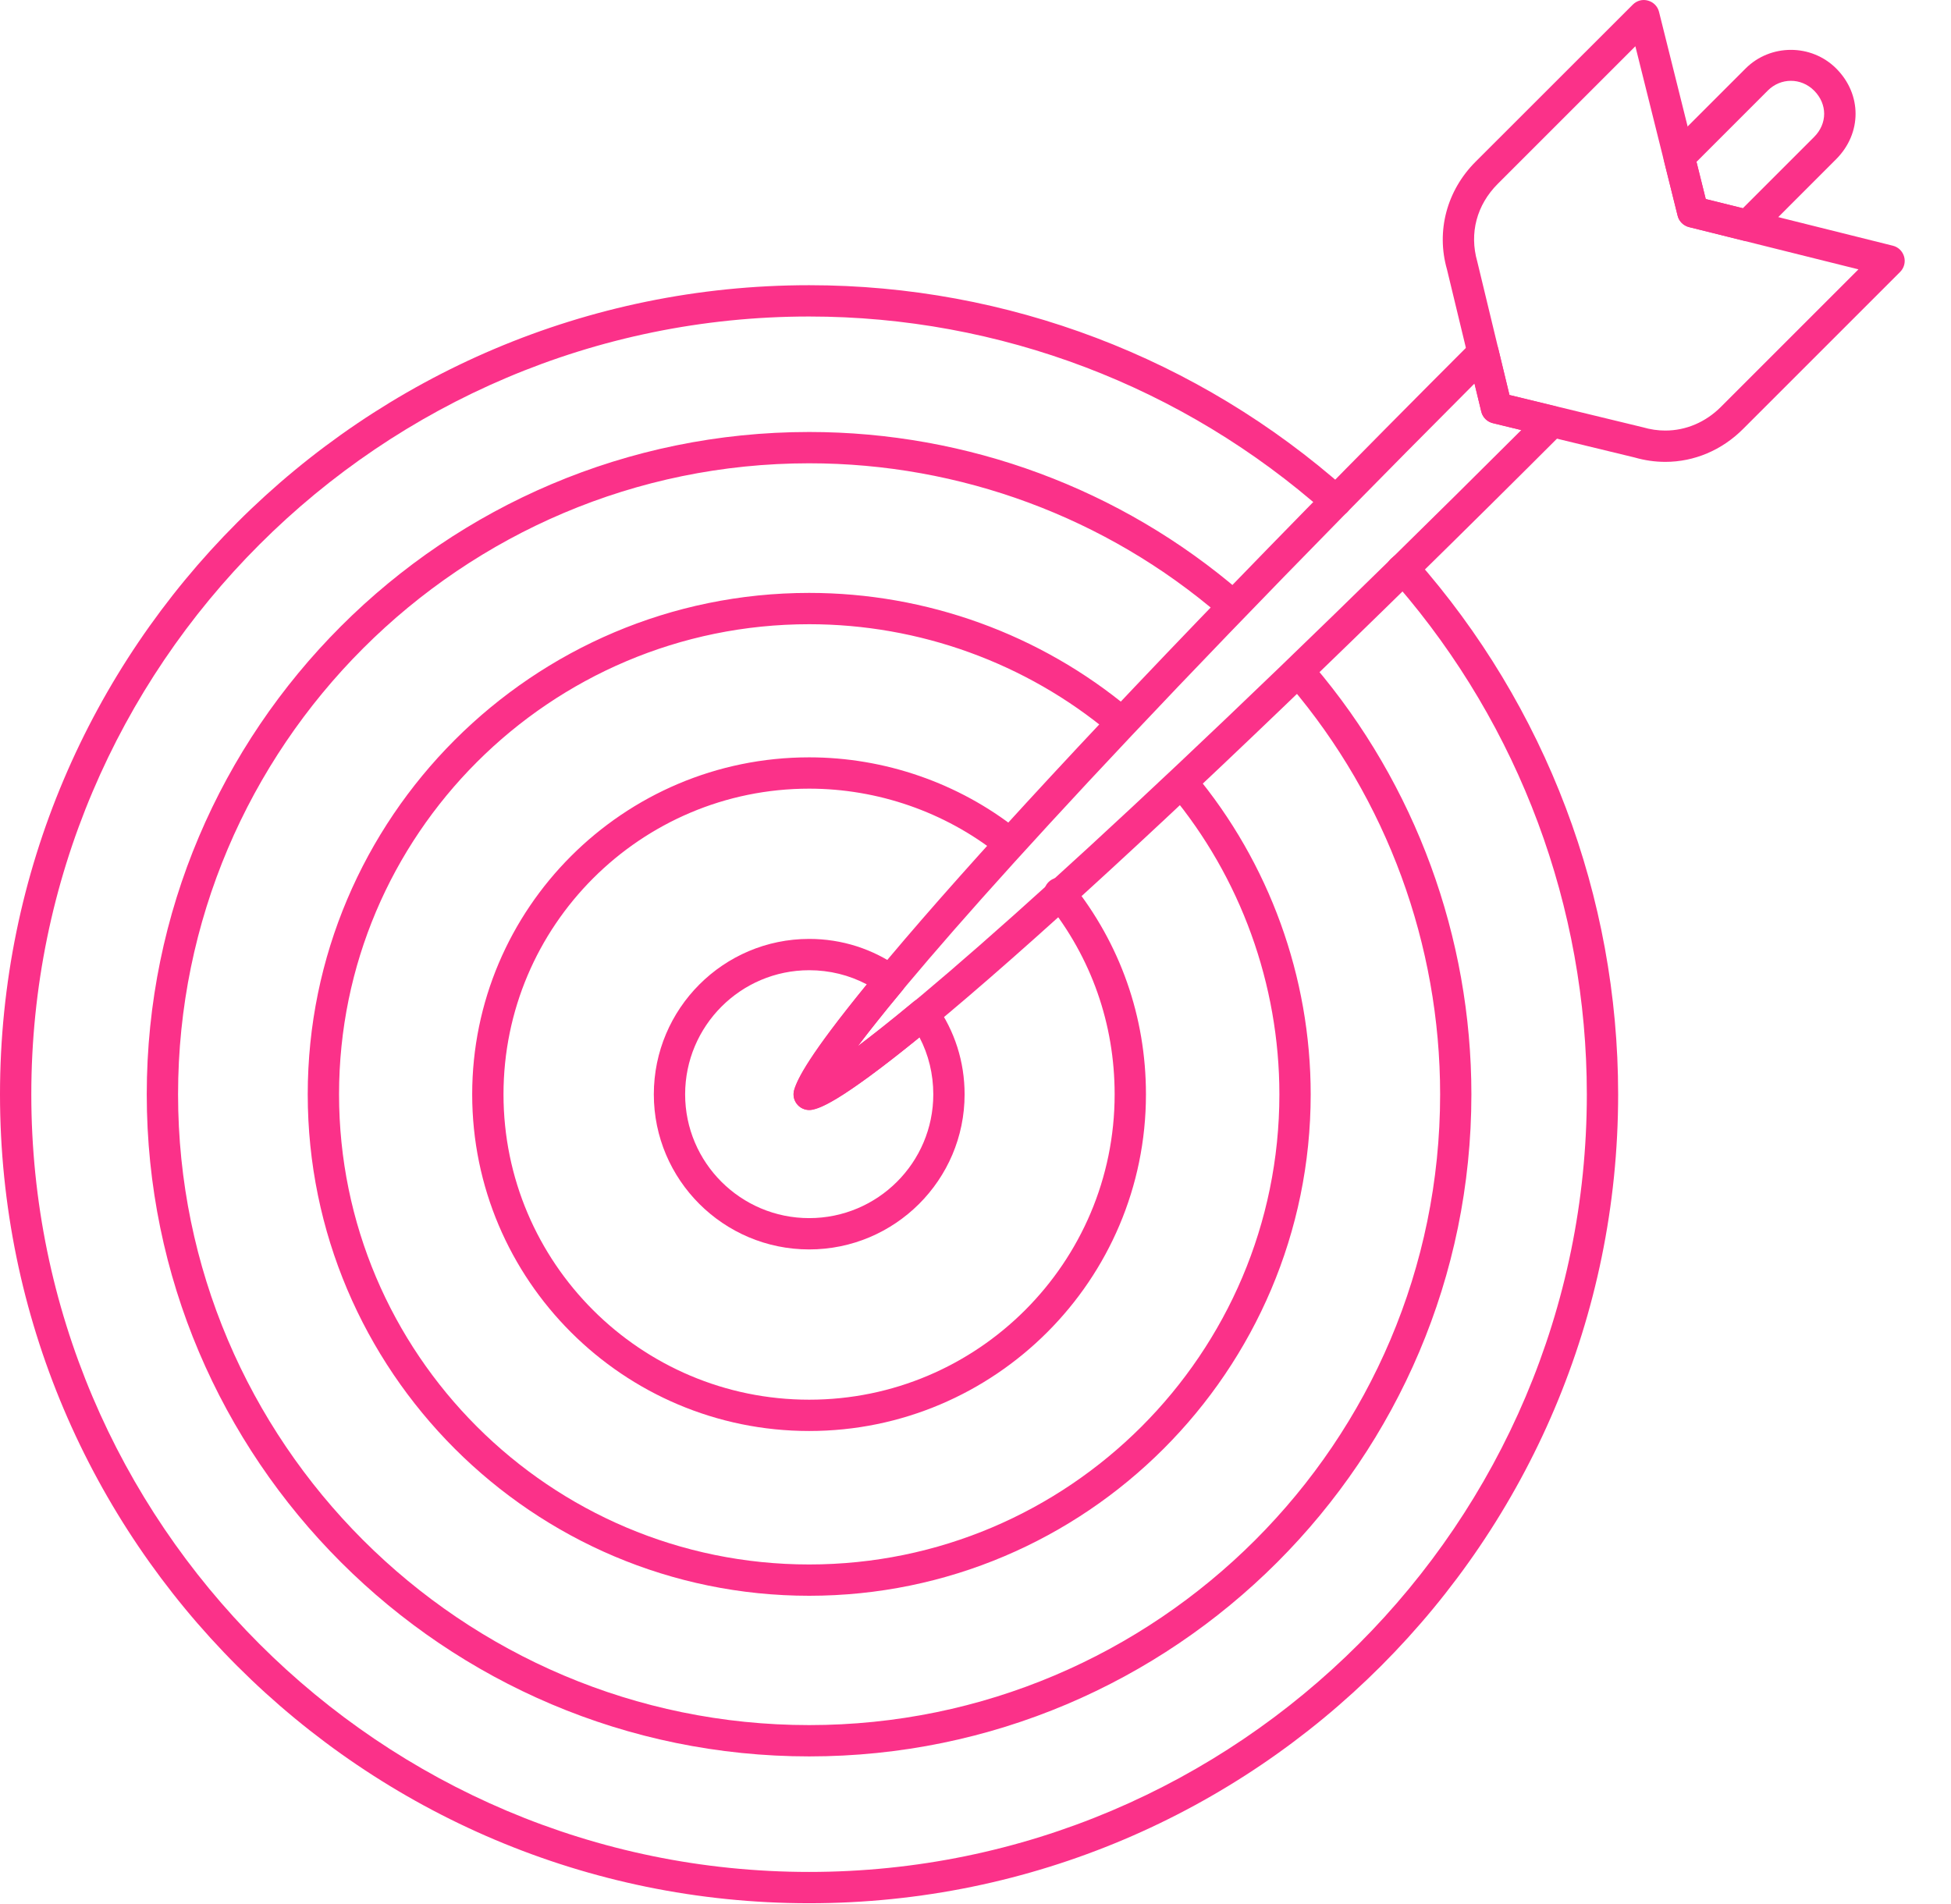
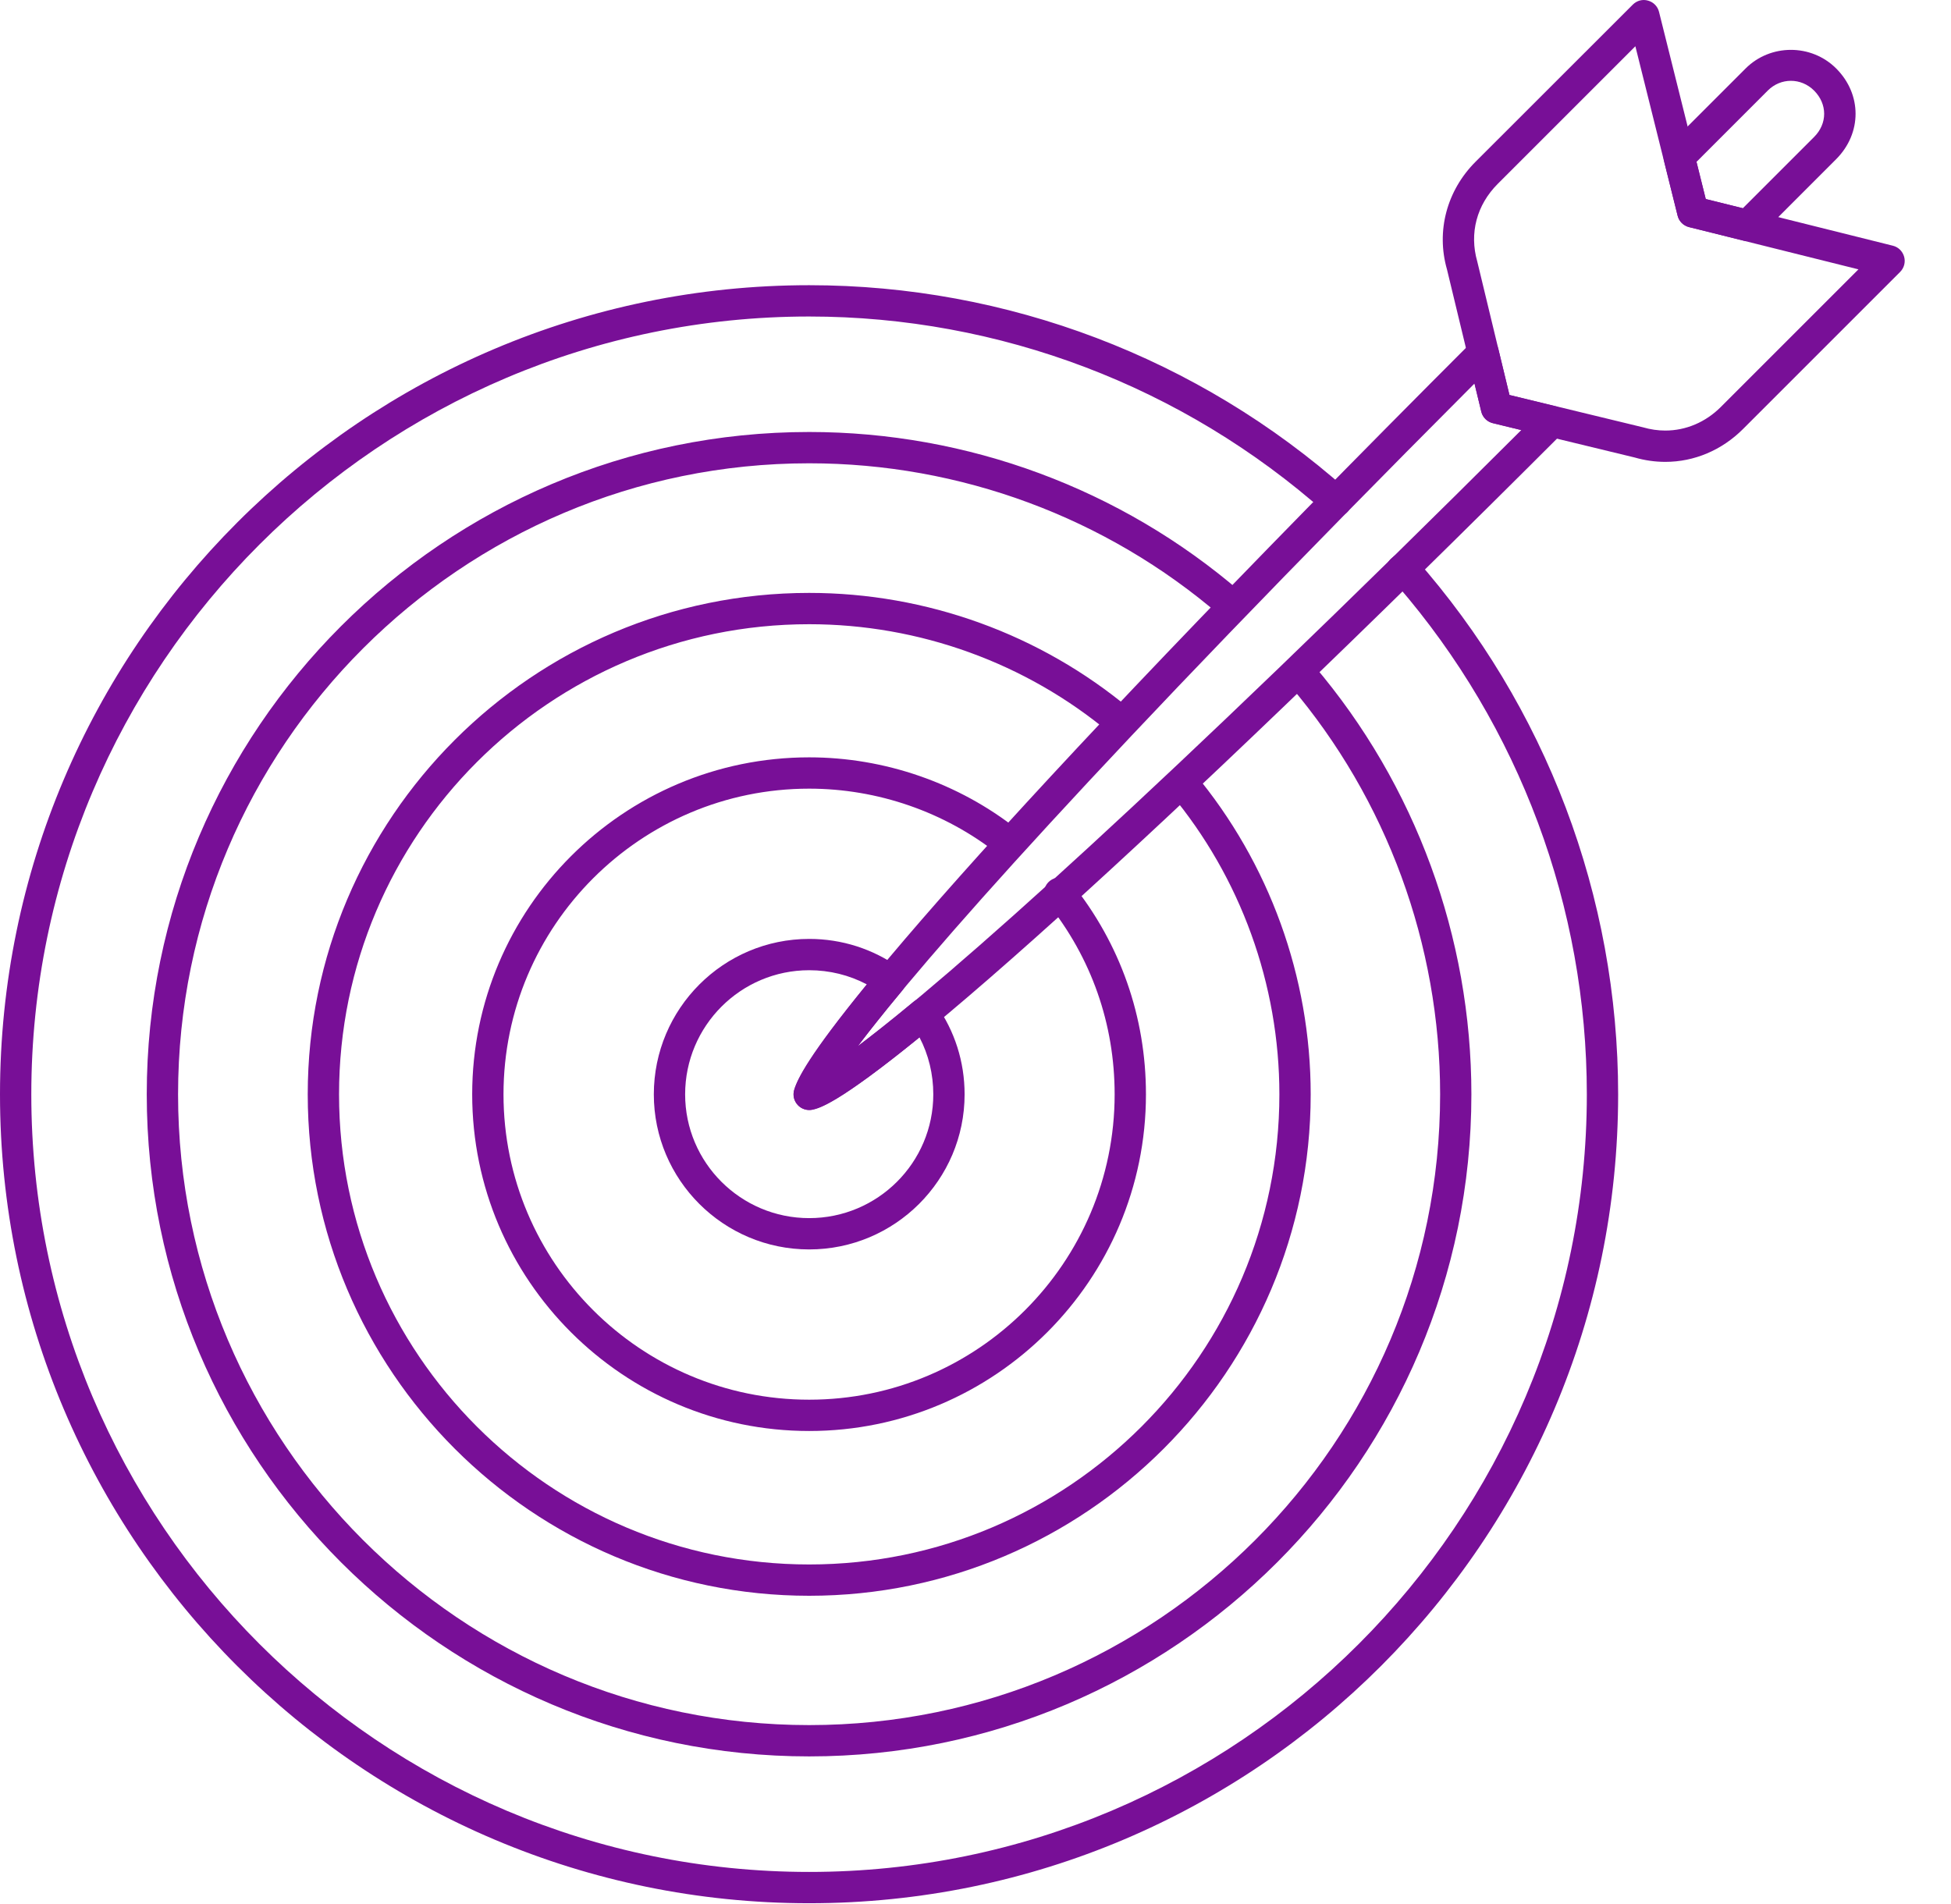
<svg xmlns="http://www.w3.org/2000/svg" width="41" height="40" viewBox="0 0 41 40" fill="none">
-   <path d="M17.005 40C7.628 40 0 32.374 0 23C0 13.623 7.628 5.994 17.005 5.994C21.166 5.994 25.176 7.518 28.296 10.287C28.432 10.407 28.444 10.616 28.324 10.751C28.203 10.887 27.995 10.899 27.86 10.779C24.86 8.117 21.005 6.652 17.005 6.652C7.991 6.652 0.658 13.985 0.658 23C0.658 32.011 7.991 39.342 17.005 39.342C26.016 39.342 33.347 32.011 33.347 23C33.347 19.065 31.934 15.272 29.363 12.3C29.302 12.282 29.246 12.247 29.202 12.195C29.086 12.056 29.104 11.849 29.243 11.732L29.283 11.698C29.42 11.585 29.622 11.599 29.741 11.733C32.491 14.844 34.005 18.845 34.005 23C34.005 32.374 26.379 40 17.005 40Z" fill="#FB3189" />
-   <path d="M31.721 8.301L34.52 8.979C34.686 9.027 34.842 9.049 34.996 9.049C35.429 9.049 35.844 8.873 36.164 8.552L39.055 5.661L35.495 4.773C35.377 4.743 35.285 4.652 35.255 4.533L34.367 0.972L31.476 3.863C31.032 4.307 30.875 4.902 31.044 5.494L31.721 8.301ZM34.996 9.707C34.781 9.707 34.564 9.676 34.352 9.615L31.371 8.893C31.252 8.864 31.157 8.77 31.129 8.651L30.408 5.662C30.178 4.858 30.402 4.006 31.01 3.398L34.313 0.097C34.397 0.013 34.519 -0.021 34.633 0.013C34.748 0.044 34.836 0.135 34.864 0.249L35.846 4.183L39.778 5.164C39.893 5.192 39.983 5.281 40.015 5.395C40.047 5.509 40.015 5.631 39.931 5.715L36.629 9.017C36.185 9.461 35.605 9.707 34.996 9.707Z" fill="#FB3189" />
-   <path d="M17.005 36.914C9.329 36.914 3.084 30.672 3.084 23C3.084 15.324 9.329 9.079 17.005 9.079C20.334 9.079 23.553 10.272 26.069 12.438C26.207 12.556 26.223 12.764 26.104 12.901C25.986 13.039 25.777 13.056 25.641 12.936C23.244 10.873 20.177 9.737 17.005 9.737C9.692 9.737 3.742 15.686 3.742 23C3.742 30.309 9.692 36.256 17.005 36.256C24.316 36.256 30.264 30.309 30.264 23C30.264 19.852 29.145 16.803 27.113 14.413C26.996 14.275 27.013 14.068 27.151 13.95C27.289 13.833 27.496 13.849 27.614 13.988C29.747 16.495 30.921 19.696 30.921 23C30.921 30.672 24.679 36.914 17.005 36.914Z" fill="#FB3189" />
-   <path d="M17.005 33.538C11.194 33.538 6.467 28.81 6.467 23C6.467 17.189 11.194 12.461 17.005 12.461C19.468 12.461 21.862 13.328 23.747 14.903C23.886 15.02 23.905 15.227 23.789 15.366C23.672 15.505 23.464 15.524 23.325 15.407C21.559 13.931 19.314 13.119 17.005 13.119C11.557 13.119 7.125 17.551 7.125 23C7.125 28.448 11.557 32.88 17.005 32.88C22.453 32.88 26.886 28.448 26.886 23C26.886 20.689 26.072 18.44 24.592 16.669C24.475 16.53 24.495 16.322 24.634 16.205C24.773 16.09 24.98 16.108 25.097 16.247C26.675 18.137 27.544 20.535 27.544 23C27.544 28.81 22.816 33.538 17.005 33.538Z" fill="#FB3189" />
-   <path d="M17.005 30.075C13.1 30.075 9.923 26.901 9.923 23C9.923 19.094 13.1 15.917 17.005 15.917C18.589 15.917 20.143 16.455 21.38 17.433C21.522 17.546 21.546 17.753 21.434 17.895C21.322 18.038 21.114 18.062 20.972 17.949C19.851 17.063 18.442 16.575 17.005 16.575C13.463 16.575 10.581 19.457 10.581 23C10.581 26.539 13.463 29.417 17.005 29.417C20.545 29.417 23.424 26.539 23.424 23C23.424 21.52 22.936 20.129 22.011 18.977C21.898 18.835 21.92 18.628 22.061 18.515C22.203 18.401 22.41 18.425 22.524 18.565C23.543 19.836 24.082 21.369 24.082 23C24.082 26.901 20.907 30.075 17.005 30.075Z" fill="#FB3189" />
-   <path d="M35.846 4.183L36.626 4.376L38.123 2.879C38.405 2.597 38.405 2.187 38.123 1.904C37.849 1.63 37.422 1.63 37.149 1.904L35.652 3.402L35.846 4.183ZM36.728 5.069C36.701 5.069 36.675 5.066 36.649 5.059L35.495 4.773C35.377 4.744 35.284 4.652 35.255 4.533L34.969 3.38C34.941 3.268 34.974 3.149 35.055 3.068L36.684 1.439C37.205 0.918 38.066 0.917 38.588 1.44C39.13 1.982 39.13 2.8 38.588 3.344L36.96 4.973C36.898 5.035 36.814 5.069 36.728 5.069ZM30.986 8.061C23.094 15.971 19.407 20.153 18.013 22.004C19.958 20.538 24.409 16.583 31.969 9.039L31.37 8.893C31.251 8.864 31.157 8.77 31.129 8.651L30.986 8.061ZM17.005 23.329C16.914 23.329 16.826 23.291 16.763 23.222C16.685 23.137 16.657 23.018 16.69 22.906C16.99 21.892 20.89 17.229 30.936 7.181C31.02 7.097 31.143 7.066 31.258 7.097C31.372 7.13 31.46 7.222 31.488 7.337L31.721 8.302L32.692 8.54C32.808 8.568 32.899 8.656 32.931 8.771C32.963 8.885 32.931 9.008 32.847 9.092C24.451 17.488 18.259 23.073 17.072 23.322C17.05 23.326 17.027 23.329 17.005 23.329Z" fill="#FB3189" />
-   <path d="M17.005 20.391C15.567 20.391 14.398 21.561 14.398 23C14.398 24.435 15.567 25.601 17.005 25.601C18.444 25.601 19.613 24.435 19.613 23C19.613 22.576 19.514 22.167 19.323 21.802C17.586 23.214 17.216 23.292 17.073 23.322C16.96 23.344 16.843 23.308 16.765 23.223C16.686 23.139 16.657 23.021 16.689 22.91C16.756 22.673 16.992 22.187 18.215 20.688C17.845 20.493 17.433 20.391 17.005 20.391ZM17.005 26.259C15.204 26.259 13.74 24.797 13.74 23C13.74 21.198 15.204 19.733 17.005 19.733C17.69 19.733 18.345 19.943 18.899 20.338C18.974 20.392 19.022 20.473 19.034 20.563C19.046 20.654 19.019 20.746 18.961 20.816C18.564 21.294 18.263 21.676 18.034 21.979C18.335 21.752 18.716 21.452 19.196 21.055C19.267 20.997 19.357 20.97 19.448 20.983C19.539 20.995 19.62 21.044 19.673 21.118C20.064 21.667 20.271 22.317 20.271 23C20.271 24.797 18.806 26.259 17.005 26.259Z" fill="#FB3189" />
+   <path d="M17.005 40C7.628 40 0 32.374 0 23C0 13.623 7.628 5.994 17.005 5.994C21.166 5.994 25.176 7.518 28.296 10.287C28.432 10.407 28.444 10.616 28.324 10.751C28.203 10.887 27.995 10.899 27.86 10.779C24.86 8.117 21.005 6.652 17.005 6.652C7.991 6.652 0.658 13.985 0.658 23C0.658 32.011 7.991 39.342 17.005 39.342C26.016 39.342 33.347 32.011 33.347 23C33.347 19.065 31.934 15.272 29.363 12.3C29.302 12.282 29.246 12.247 29.202 12.195C29.086 12.056 29.104 11.849 29.243 11.732L29.283 11.698C29.42 11.585 29.622 11.599 29.741 11.733C32.491 14.844 34.005 18.845 34.005 23C34.005 32.374 26.379 40 17.005 40Z" fill="#780F97" />
+   <path d="M31.721 8.301L34.52 8.979C34.686 9.027 34.842 9.049 34.996 9.049C35.429 9.049 35.844 8.873 36.164 8.552L39.055 5.661L35.495 4.773C35.377 4.743 35.285 4.652 35.255 4.533L34.367 0.972L31.476 3.863C31.032 4.307 30.875 4.902 31.044 5.494L31.721 8.301ZM34.996 9.707C34.781 9.707 34.564 9.676 34.352 9.615L31.371 8.893C31.252 8.864 31.157 8.77 31.129 8.651L30.408 5.662C30.178 4.858 30.402 4.006 31.01 3.398L34.313 0.097C34.397 0.013 34.519 -0.021 34.633 0.013C34.748 0.044 34.836 0.135 34.864 0.249L35.846 4.183L39.778 5.164C39.893 5.192 39.983 5.281 40.015 5.395C40.047 5.509 40.015 5.631 39.931 5.715L36.629 9.017C36.185 9.461 35.605 9.707 34.996 9.707Z" fill="#780F97" />
+   <path d="M17.005 36.914C9.329 36.914 3.084 30.672 3.084 23C3.084 15.324 9.329 9.079 17.005 9.079C20.334 9.079 23.553 10.272 26.069 12.438C26.207 12.556 26.223 12.764 26.104 12.901C25.986 13.039 25.777 13.056 25.641 12.936C23.244 10.873 20.177 9.737 17.005 9.737C9.692 9.737 3.742 15.686 3.742 23C3.742 30.309 9.692 36.256 17.005 36.256C24.316 36.256 30.264 30.309 30.264 23C30.264 19.852 29.145 16.803 27.113 14.413C26.996 14.275 27.013 14.068 27.151 13.95C27.289 13.833 27.496 13.849 27.614 13.988C29.747 16.495 30.921 19.696 30.921 23C30.921 30.672 24.679 36.914 17.005 36.914Z" fill="#780F97" />
+   <path d="M17.005 33.538C11.194 33.538 6.467 28.81 6.467 23C6.467 17.189 11.194 12.461 17.005 12.461C19.468 12.461 21.862 13.328 23.747 14.903C23.886 15.02 23.905 15.227 23.789 15.366C23.672 15.505 23.464 15.524 23.325 15.407C21.559 13.931 19.314 13.119 17.005 13.119C11.557 13.119 7.125 17.551 7.125 23C7.125 28.448 11.557 32.88 17.005 32.88C22.453 32.88 26.886 28.448 26.886 23C26.886 20.689 26.072 18.44 24.592 16.669C24.475 16.53 24.495 16.322 24.634 16.205C24.773 16.09 24.98 16.108 25.097 16.247C26.675 18.137 27.544 20.535 27.544 23C27.544 28.81 22.816 33.538 17.005 33.538Z" fill="#780F97" />
+   <path d="M17.005 30.075C13.1 30.075 9.923 26.901 9.923 23C9.923 19.094 13.1 15.917 17.005 15.917C18.589 15.917 20.143 16.455 21.38 17.433C21.522 17.546 21.546 17.753 21.434 17.895C21.322 18.038 21.114 18.062 20.972 17.949C19.851 17.063 18.442 16.575 17.005 16.575C13.463 16.575 10.581 19.457 10.581 23C10.581 26.539 13.463 29.417 17.005 29.417C20.545 29.417 23.424 26.539 23.424 23C23.424 21.52 22.936 20.129 22.011 18.977C21.898 18.835 21.92 18.628 22.061 18.515C22.203 18.401 22.41 18.425 22.524 18.565C23.543 19.836 24.082 21.369 24.082 23C24.082 26.901 20.907 30.075 17.005 30.075Z" fill="#780F97" />
+   <path d="M35.846 4.183L36.626 4.376L38.123 2.879C38.405 2.597 38.405 2.187 38.123 1.904C37.849 1.63 37.422 1.63 37.149 1.904L35.652 3.402L35.846 4.183ZM36.728 5.069C36.701 5.069 36.675 5.066 36.649 5.059L35.495 4.773C35.377 4.744 35.284 4.652 35.255 4.533L34.969 3.38C34.941 3.268 34.974 3.149 35.055 3.068L36.684 1.439C37.205 0.918 38.066 0.917 38.588 1.44C39.13 1.982 39.13 2.8 38.588 3.344L36.96 4.973C36.898 5.035 36.814 5.069 36.728 5.069ZM30.986 8.061C23.094 15.971 19.407 20.153 18.013 22.004C19.958 20.538 24.409 16.583 31.969 9.039L31.37 8.893C31.251 8.864 31.157 8.77 31.129 8.651L30.986 8.061ZM17.005 23.329C16.914 23.329 16.826 23.291 16.763 23.222C16.685 23.137 16.657 23.018 16.69 22.906C16.99 21.892 20.89 17.229 30.936 7.181C31.02 7.097 31.143 7.066 31.258 7.097C31.372 7.13 31.46 7.222 31.488 7.337L31.721 8.302L32.692 8.54C32.808 8.568 32.899 8.656 32.931 8.771C32.963 8.885 32.931 9.008 32.847 9.092C24.451 17.488 18.259 23.073 17.072 23.322C17.05 23.326 17.027 23.329 17.005 23.329Z" fill="#780F97" />
+   <path d="M17.005 20.391C15.567 20.391 14.398 21.561 14.398 23C14.398 24.435 15.567 25.601 17.005 25.601C18.444 25.601 19.613 24.435 19.613 23C19.613 22.576 19.514 22.167 19.323 21.802C17.586 23.214 17.216 23.292 17.073 23.322C16.96 23.344 16.843 23.308 16.765 23.223C16.686 23.139 16.657 23.021 16.689 22.91C16.756 22.673 16.992 22.187 18.215 20.688C17.845 20.493 17.433 20.391 17.005 20.391ZM17.005 26.259C15.204 26.259 13.74 24.797 13.74 23C13.74 21.198 15.204 19.733 17.005 19.733C17.69 19.733 18.345 19.943 18.899 20.338C18.974 20.392 19.022 20.473 19.034 20.563C19.046 20.654 19.019 20.746 18.961 20.816C18.564 21.294 18.263 21.676 18.034 21.979C18.335 21.752 18.716 21.452 19.196 21.055C19.267 20.997 19.357 20.97 19.448 20.983C19.539 20.995 19.62 21.044 19.673 21.118C20.064 21.667 20.271 22.317 20.271 23C20.271 24.797 18.806 26.259 17.005 26.259Z" fill="#780F97" />
</svg>
